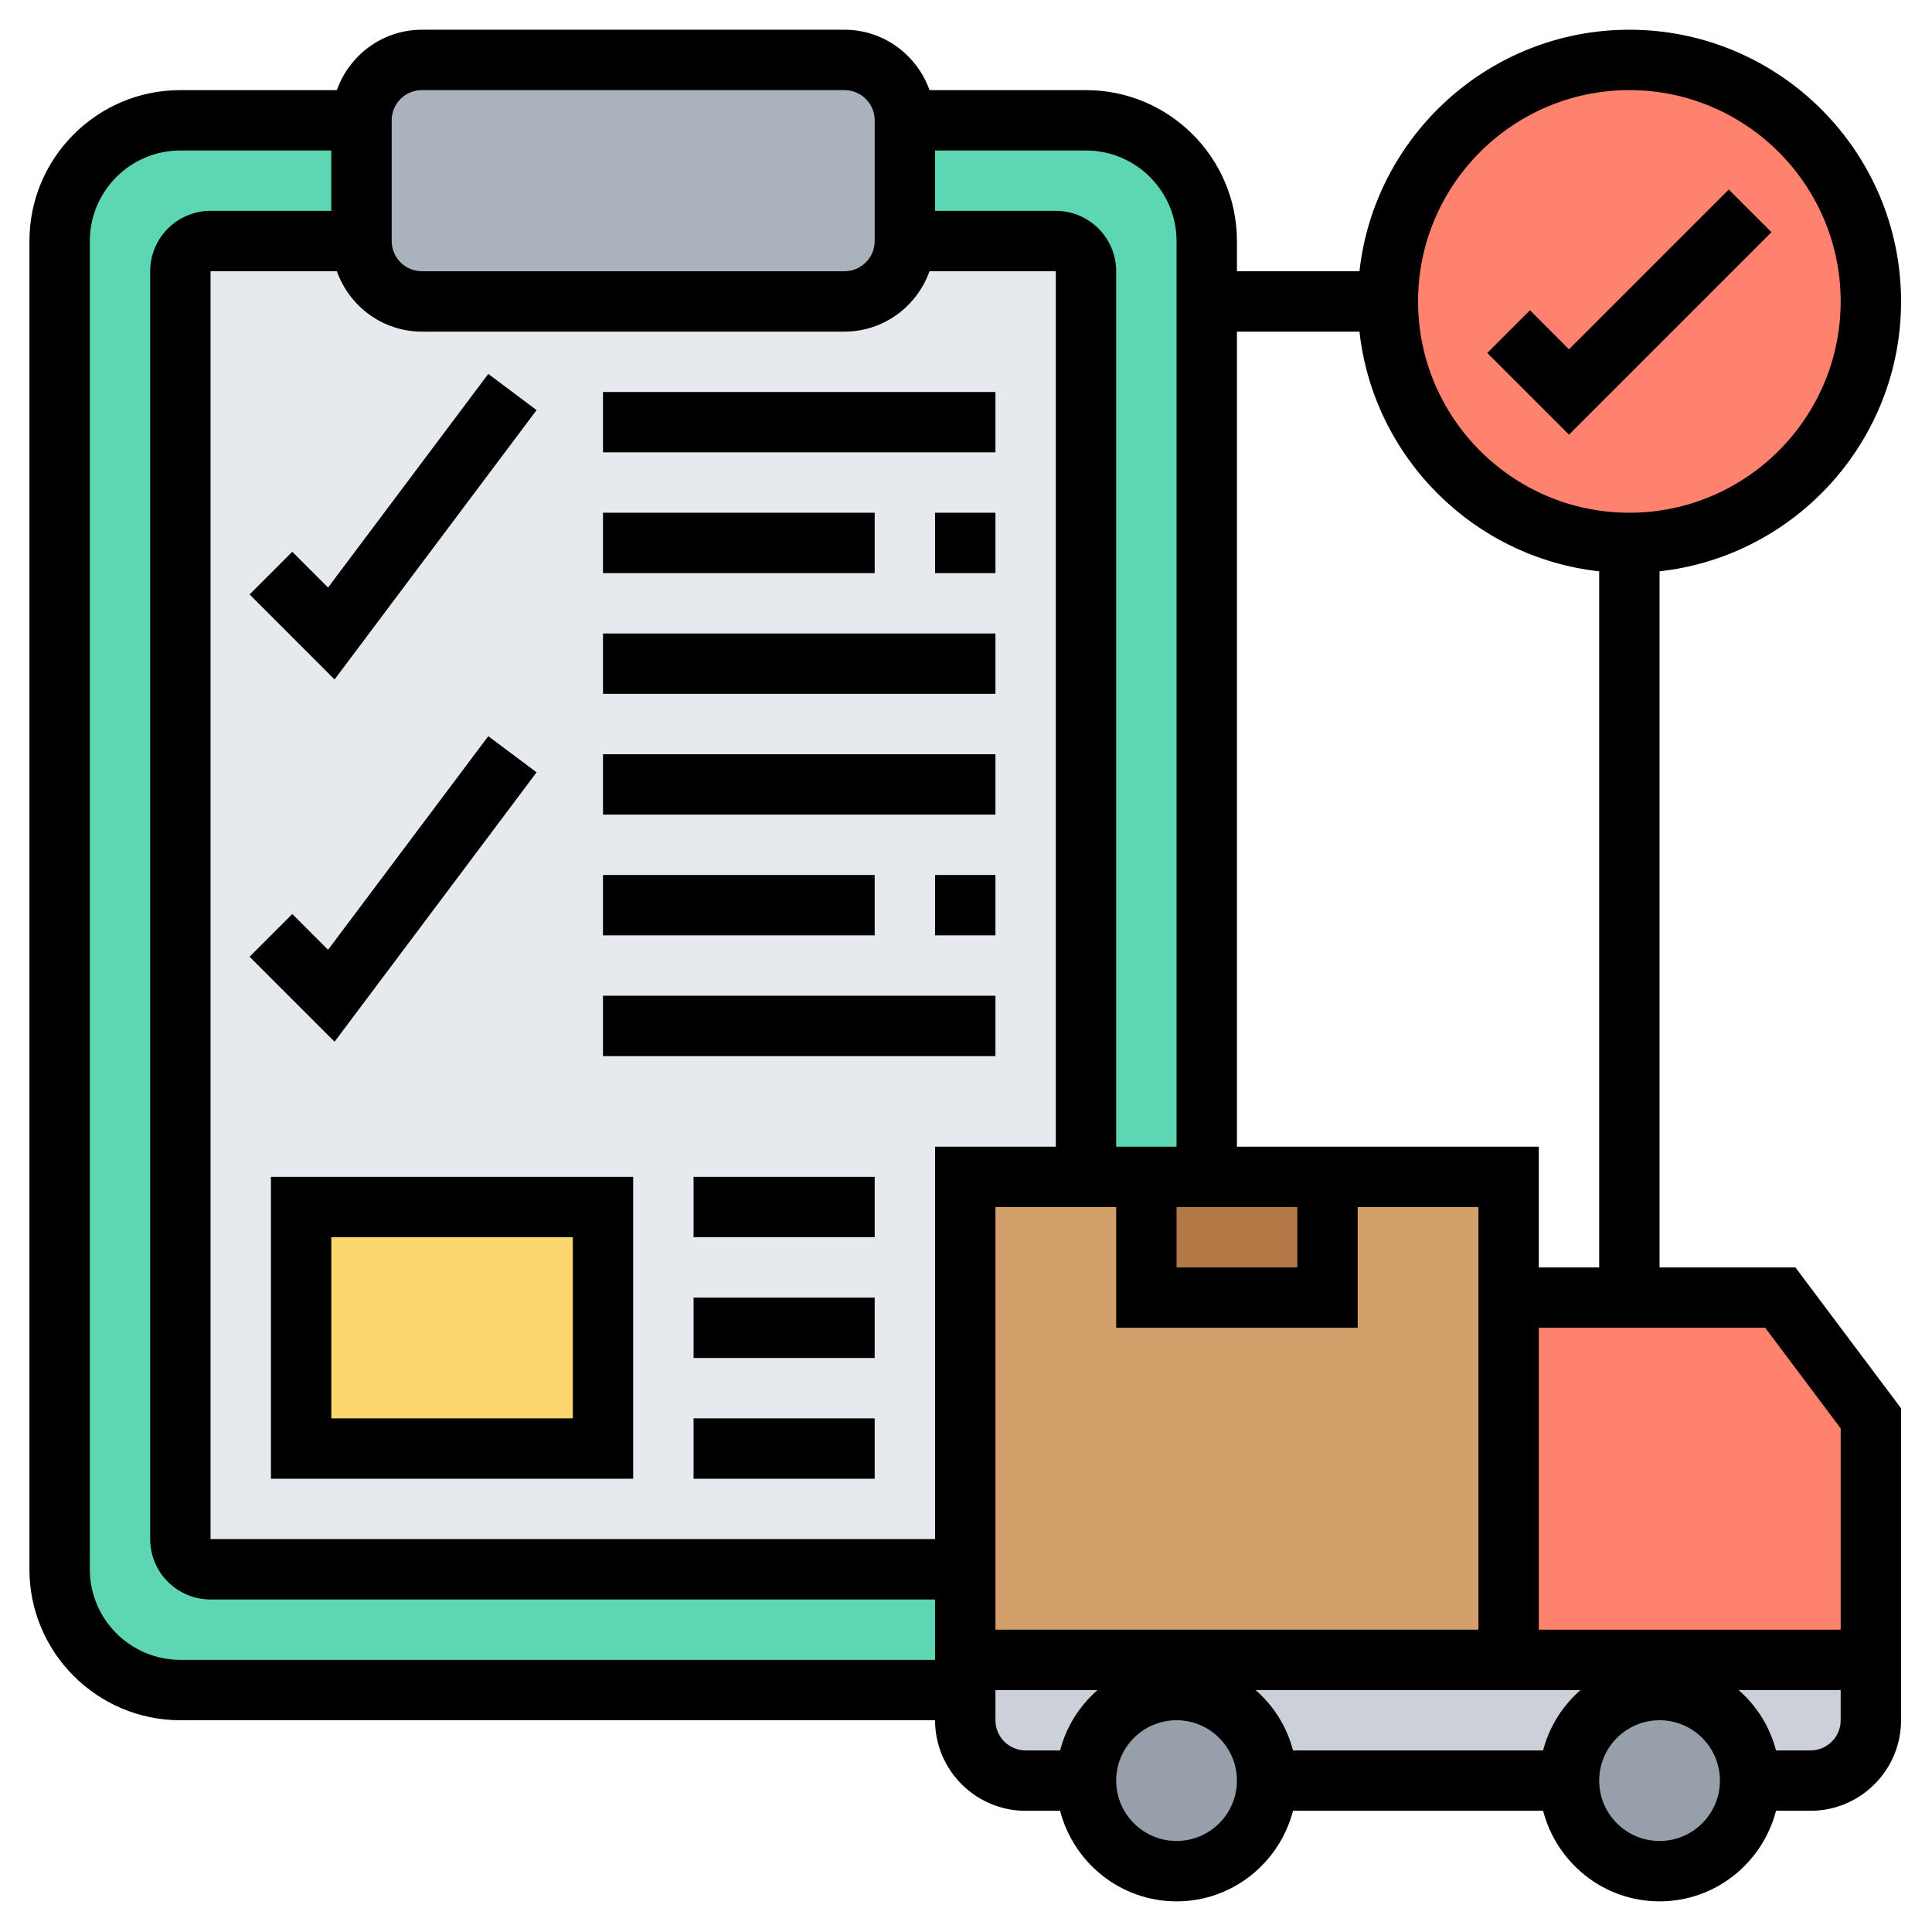
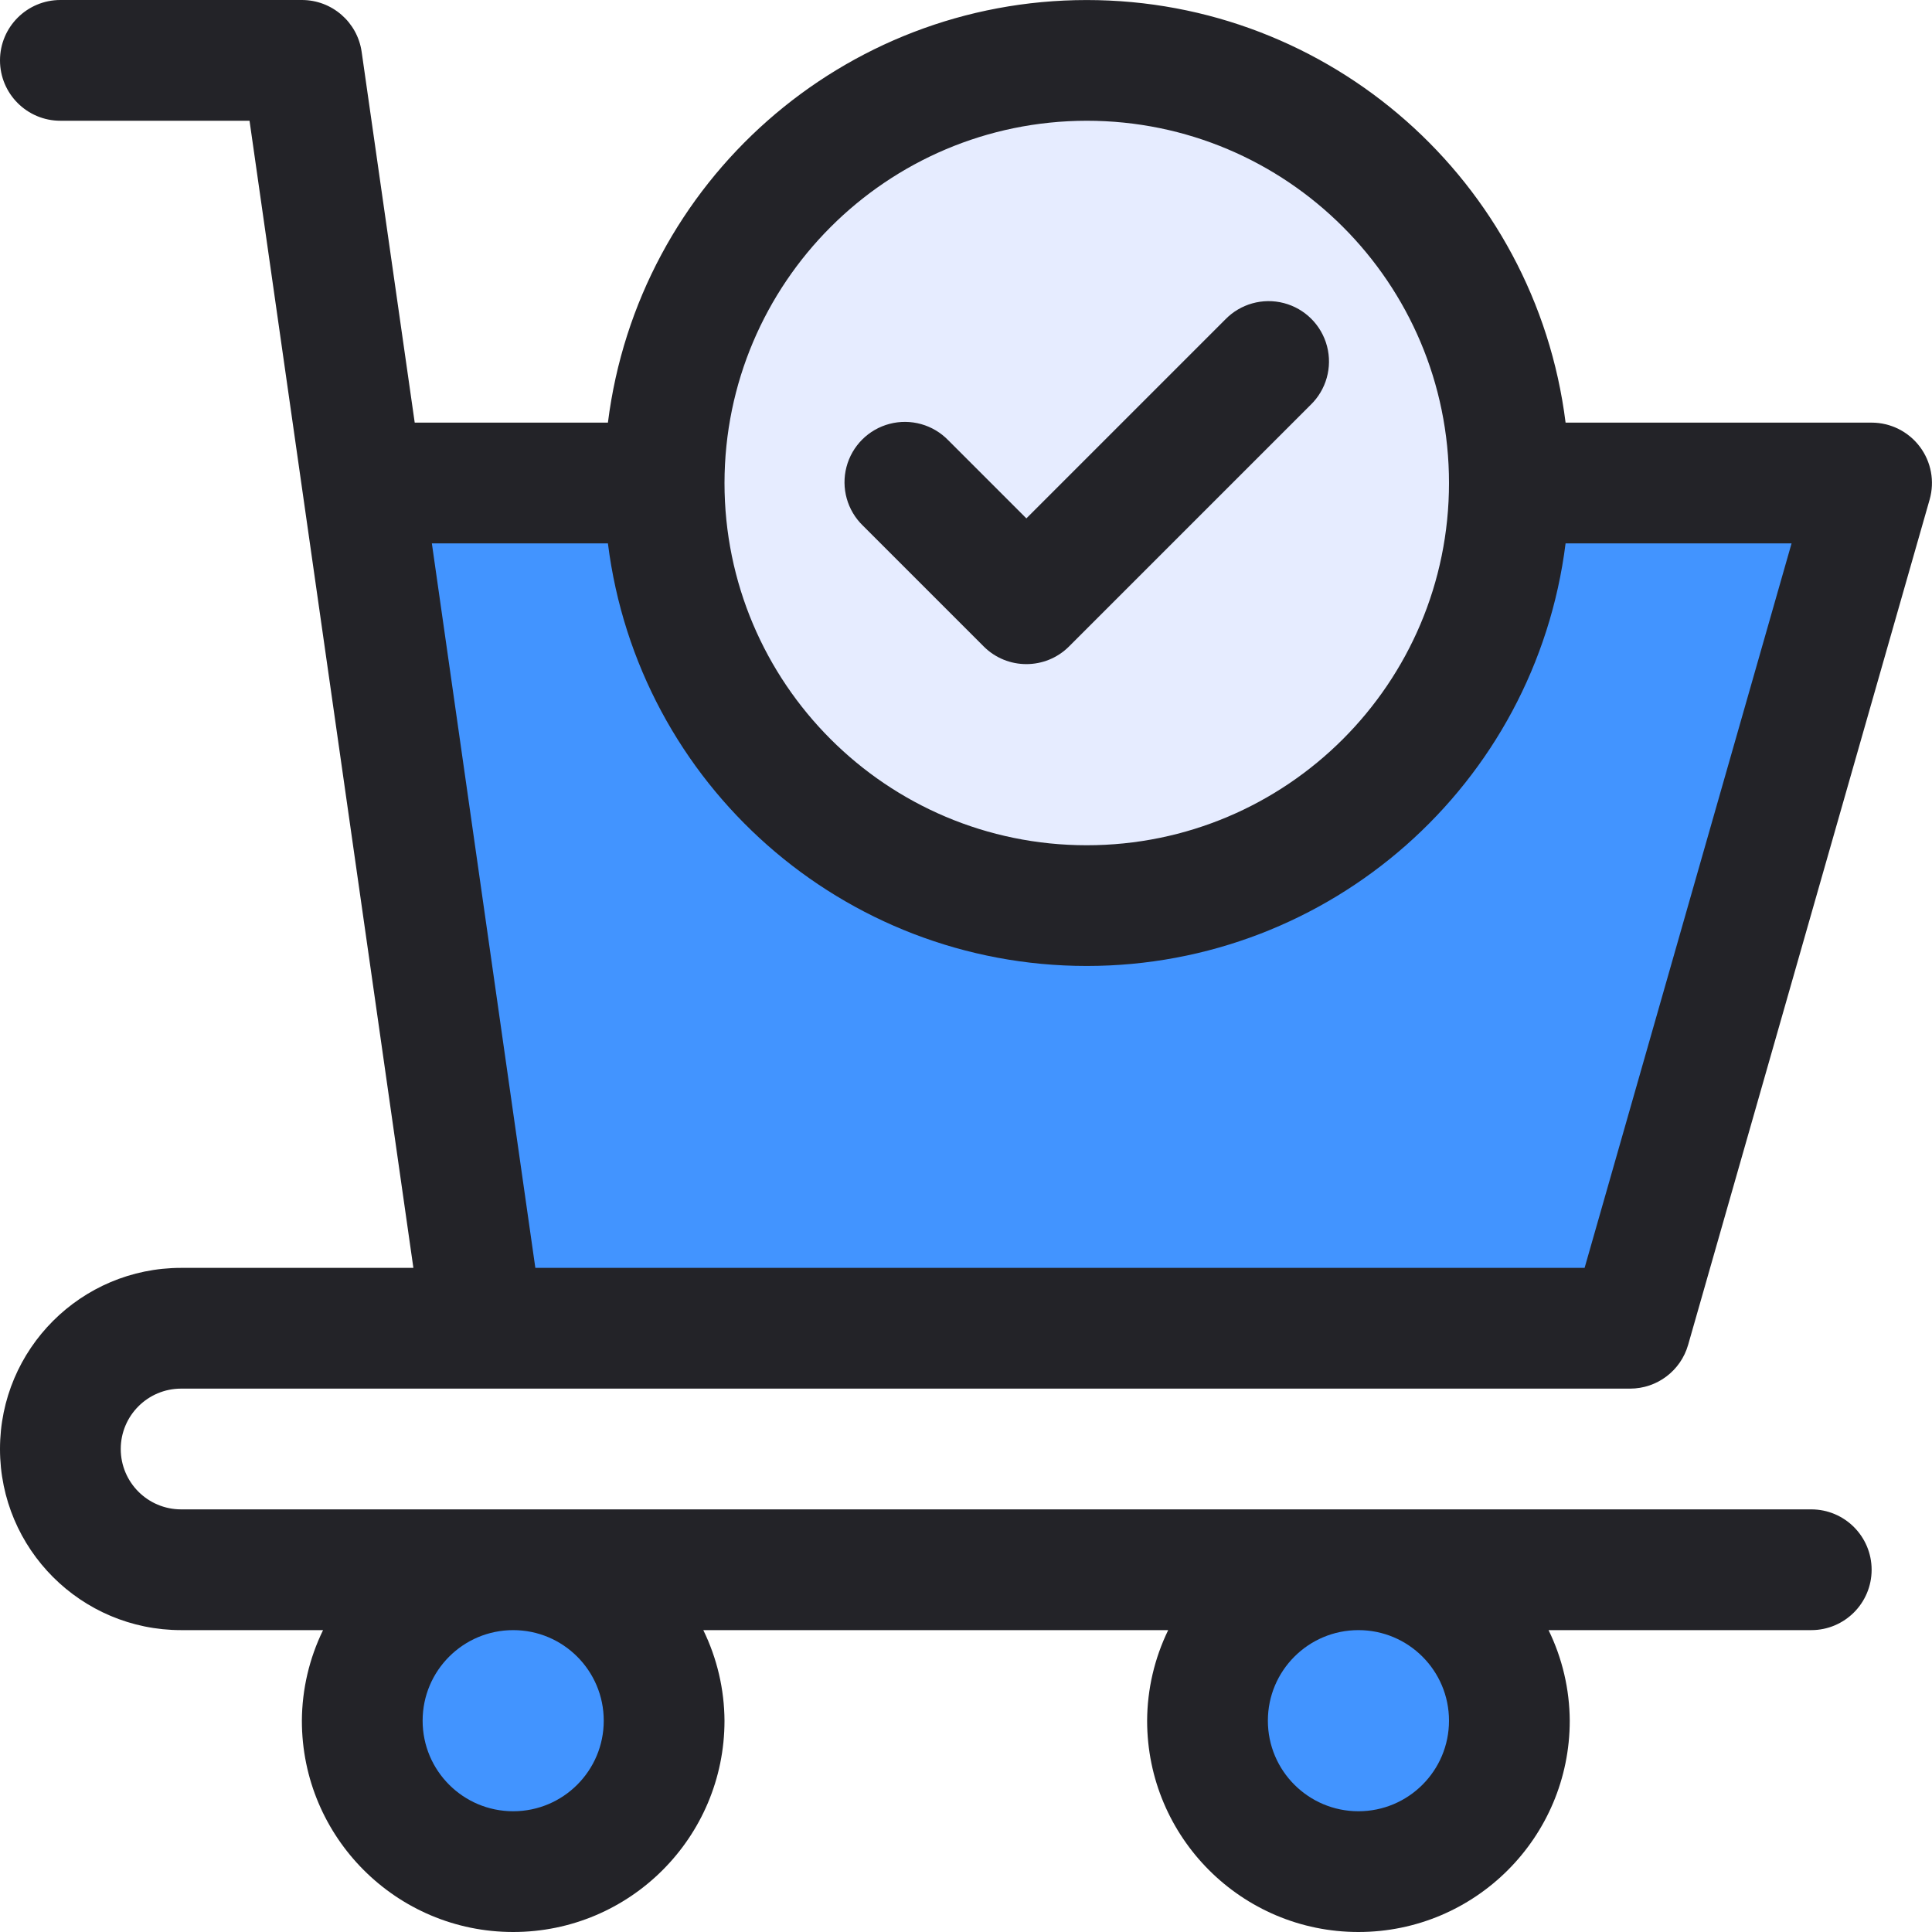
- <svg xmlns="http://www.w3.org/2000/svg" class="h-5 w-5" id="Layer_6" enable-background="new 0 0 64 64" height="512" viewBox="0 0 64 64" width="512">
-   <g>
-     <g>
-       <g>
-         <circle cx="53.98" cy="9.99" fill="#ff826e" r="8" />
-       </g>
-       <g>
-         <path d="m39.98 9.99v29h-2-2v-30c0-.56-.45-1-1-1h-5v-4h6c2.2 0 4 1.79 4 4z" fill="#5cd6b3" />
-       </g>
-       <g>
-         <path d="m31.98 54.99v1h-26c-2.21 0-4-1.8-4-4v-44c0-2.21 1.79-4 4-4h6v4h-5c-.56 0-1 .44-1 1v42c0 .55.44 1 1 1h25z" fill="#5cd6b3" />
-       </g>
-       <g>
-         <path d="m35.98 8.99v30h-4v13h-25c-.56 0-1-.45-1-1v-42c0-.56.44-1 1-1h5c0 1.1.89 2 2 2h14c1.1 0 2-.9 2-2h5c.55 0 1 .44 1 1z" fill="#e6e9ed" />
-       </g>
-       <g>
-         <path d="m9.98 39.99h10v8h-10z" fill="#fcd770" />
-       </g>
-       <g>
-         <path d="m29.98 3.99v4c0 1.1-.9 2-2 2h-14c-1.11 0-2-.9-2-2v-4c0-1.11.89-2 2-2h14c1.1 0 2 .89 2 2z" fill="#aab2bd" />
-       </g>
-       <g>
-         <path d="m31.98 54.99h18 12v2c0 1.1-.9 2-2 2h-2c0-1.66-1.35-3-3-3-1.66 0-3 1.34-3 3h-10c0-1.66-1.35-3-3-3-1.66 0-3 1.34-3 3h-2c-1.11 0-2-.9-2-2v-1z" fill="#ccd1d9" />
-       </g>
-       <g>
-         <circle cx="54.98" cy="58.99" fill="#969faa" r="3" />
-       </g>
-       <g>
-         <circle cx="38.98" cy="58.99" fill="#969faa" r="3" />
-       </g>
-       <g>
-         <path d="m61.98 46.99v8h-12v-12h4 5z" fill="#ff826e" />
-       </g>
-       <g>
-         <path d="m31.98 38.99h18v16h-18z" fill="#d3a06c" />
-       </g>
-       <g>
-         <path d="m39.98 38.99h4v4h-6v-4z" fill="#b27946" />
-       </g>
-     </g>
-     <g>
-       <path d="m58.682 7.692-1.414-1.414-5.293 5.293-1.293-1.293-1.414 1.414 2.707 2.707z" />
-       <path d="m17.775 13.585-1.6-1.199-5.308 7.077-1.185-1.185-1.414 1.414 2.815 2.816z" />
-       <path d="m54.975 41.985v-23.059c4.493-.499 8-4.316 8-8.941 0-4.963-4.038-9-9-9-4.624 0-8.442 3.507-8.941 8h-4.059v-1c0-2.757-2.243-5-5-5h-5.184c-.414-1.161-1.514-2-2.816-2h-14c-1.302 0-2.402.839-2.816 2h-5.184c-2.757 0-5 2.243-5 5v44c0 2.757 2.243 5 5 5h25c0 1.654 1.346 3 3 3h1.142c.447 1.721 2 3 3.858 3s3.411-1.279 3.858-3h8.284c.447 1.721 2 3 3.858 3s3.411-1.279 3.858-3h1.142c1.654 0 3-1.346 3-3v-10.333l-3.5-4.667zm-1-39c3.86 0 7 3.141 7 7s-3.14 7-7 7-7-3.141-7-7 3.14-7 7-7zm-8.941 8c.463 4.165 3.777 7.478 7.941 7.941v23.059h-2v-4h-10v-27zm-12.059 43v-14h4v4h8v-4h4v14zm-21.816-45c.414 1.161 1.514 2 2.816 2h14c1.302 0 2.402-.839 2.816-2h4.184v29h-4v13h-24v-42zm27.816 31h4v2h-4zm0-32v30h-2v-29c0-1.103-.897-2-2-2h-4v-2h5c1.654 0 3 1.346 3 3zm-26-4c0-.552.449-1 1-1h14c.551 0 1 .448 1 1v4c0 .552-.449 1-1 1h-14c-.551 0-1-.448-1-1zm-7 51c-1.654 0-3-1.346-3-3v-44c0-1.654 1.346-3 3-3h5v2h-4c-1.103 0-2 .897-2 2v42c0 1.103.897 2 2 2h24v1 1zm29.142 3h-1.142c-.551 0-1-.448-1-1v-1h3.382c-.597.522-1.035 1.211-1.24 2zm3.858 3c-1.103 0-2-.897-2-2s.897-2 2-2 2 .897 2 2-.897 2-2 2zm12.142-3h-8.284c-.205-.79-.643-1.479-1.24-2h10.764c-.597.522-1.035 1.211-1.24 2zm3.858 3c-1.103 0-2-.897-2-2s.897-2 2-2 2 .897 2 2-.897 2-2 2zm5-3h-1.142c-.205-.79-.643-1.479-1.24-2h3.382v1c0 .552-.449 1-1 1zm1-4h-10v-10h7.5l2.5 3.333z" />
-       <path d="m19.975 12.985h13v2h-13z" />
-       <path d="m30.975 16.985h2v2h-2z" />
-       <path d="m19.975 16.985h9v2h-9z" />
-       <path d="m19.975 20.985h13v2h-13z" />
-       <path d="m17.775 25.585-1.6-1.199-5.308 7.077-1.185-1.185-1.414 1.414 2.815 2.816z" />
-       <path d="m19.975 24.985h13v2h-13z" />
-       <path d="m30.975 28.985h2v2h-2z" />
-       <path d="m19.975 28.985h9v2h-9z" />
-       <path d="m19.975 32.985h13v2h-13z" />
-       <path d="m8.975 48.985h12v-10h-12zm2-8h8v6h-8z" />
-       <path d="m22.975 38.985h6v2h-6z" />
-       <path d="m22.975 42.985h6v2h-6z" />
-       <path d="m22.975 46.985h6v2h-6z" />
+ <svg xmlns="http://www.w3.org/2000/svg" class="h-5 w-5" height="512" viewBox="0 0 32 32" width="512">
+   <g id="Checklist">
+     <path d="m6 8h25l-4 14h-19z" fill="#4294ff" />
+     <circle cx="18" cy="8" fill="#e6ecff" r="7" />
+     <circle cx="8.5" cy="28.5" fill="#4294ff" r="2.5" />
+     <circle cx="22.5" cy="28.5" fill="#4294ff" r="2.5" />
+     <g fill="#232328">
+       <path d="m3 23h24a1 1 0 0 0 .961-.726l4-14a1 1 0 0 0 -.961-1.274h-5.069a7.993 7.993 0 0 0 -15.862 0h-3.2l-.879-6.142a1 1 0 0 0 -.99-.858h-4a1 1 0 0 0 0 2h3.133l2.714 19h-3.847a3 3 0 0 0 0 6h2.351a3.464 3.464 0 0 0 -.351 1.5 3.5 3.5 0 0 0 7 0 3.464 3.464 0 0 0 -.351-1.5h7.7a3.464 3.464 0 0 0 -.349 1.5 3.5 3.5 0 0 0 7 0 3.464 3.464 0 0 0 -.351-1.5h4.351a1 1 0 0 0 0-2h-27a1 1 0 0 1 0-2zm15-21a6 6 0 1 1 -6 6 6.006 6.006 0 0 1 6-6zm-10.847 7h2.916a7.993 7.993 0 0 0 15.862 0h3.743l-3.428 12h-17.379zm2.847 19.5a1.5 1.5 0 1 1 -1.5-1.5 1.5 1.5 0 0 1 1.5 1.5zm14 0a1.5 1.5 0 1 1 -1.5-1.5 1.5 1.5 0 0 1 1.5 1.5z" />
+       <path d="m16.293 10.707a1 1 0 0 0 1.414 0l4-4a1 1 0 1 0 -1.414-1.414l-3.293 3.293-1.293-1.293a1 1 0 1 0 -1.414 1.414z" />
    </g>
  </g>
</svg>
